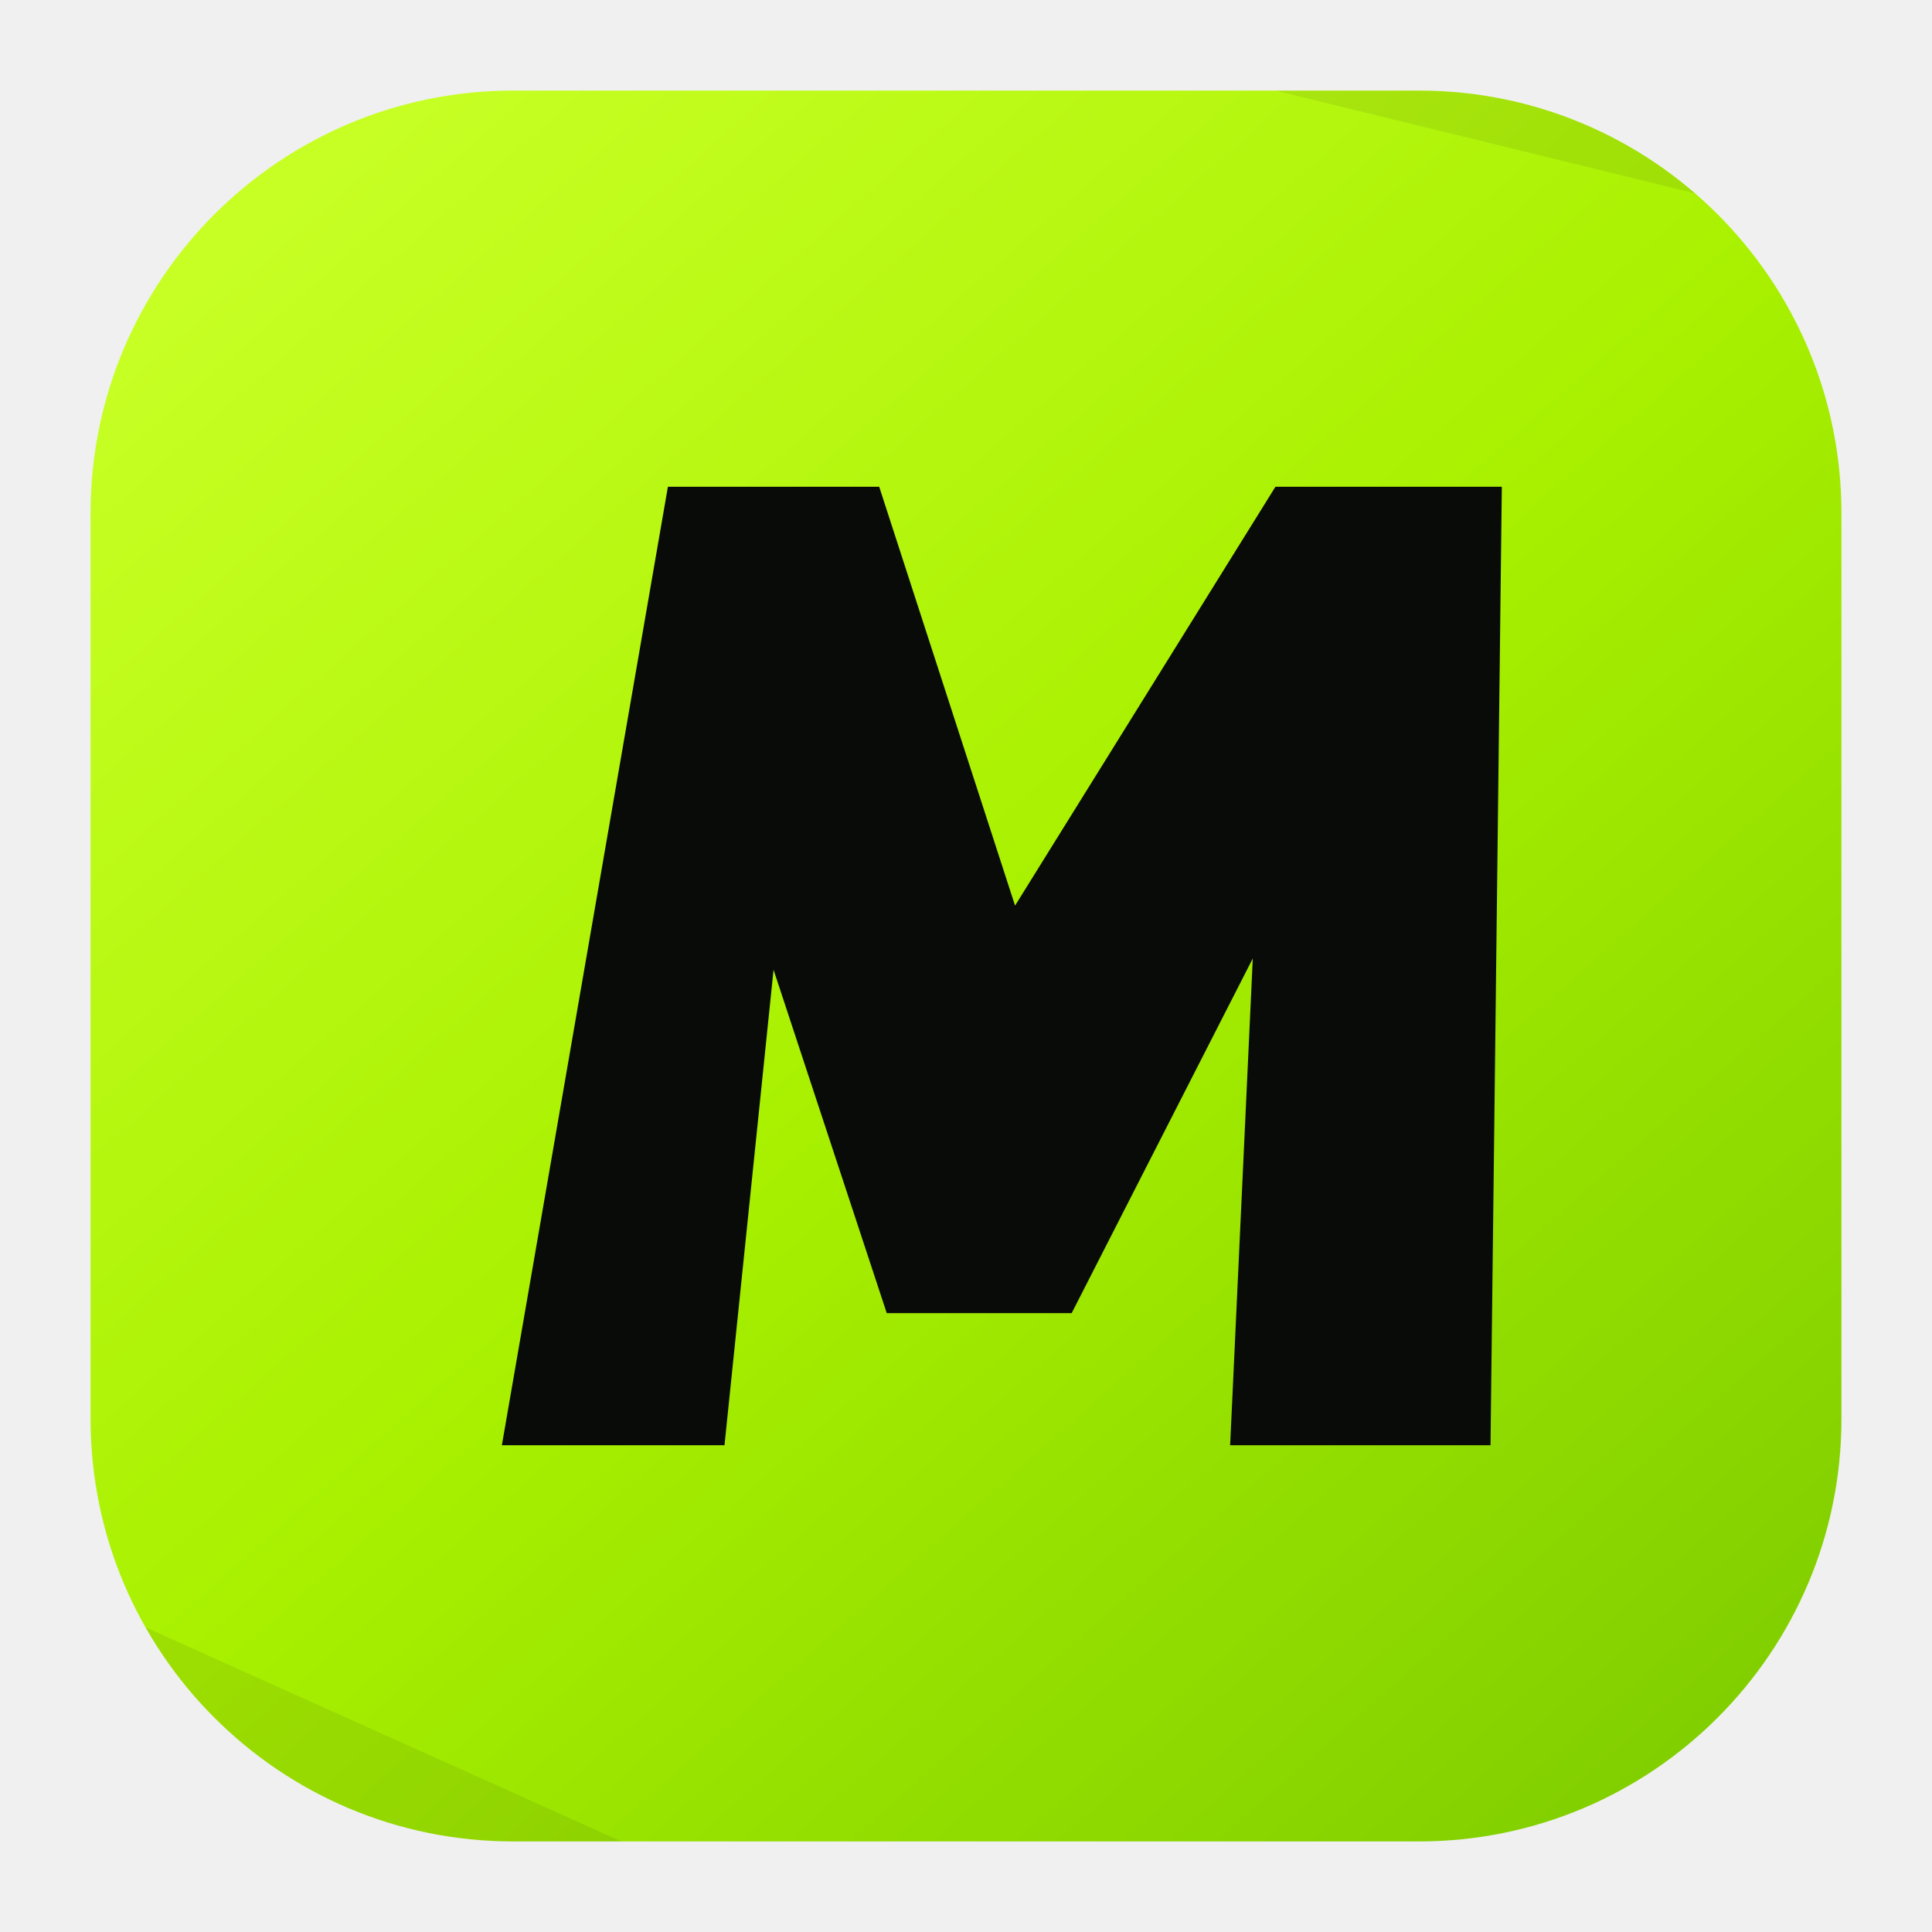
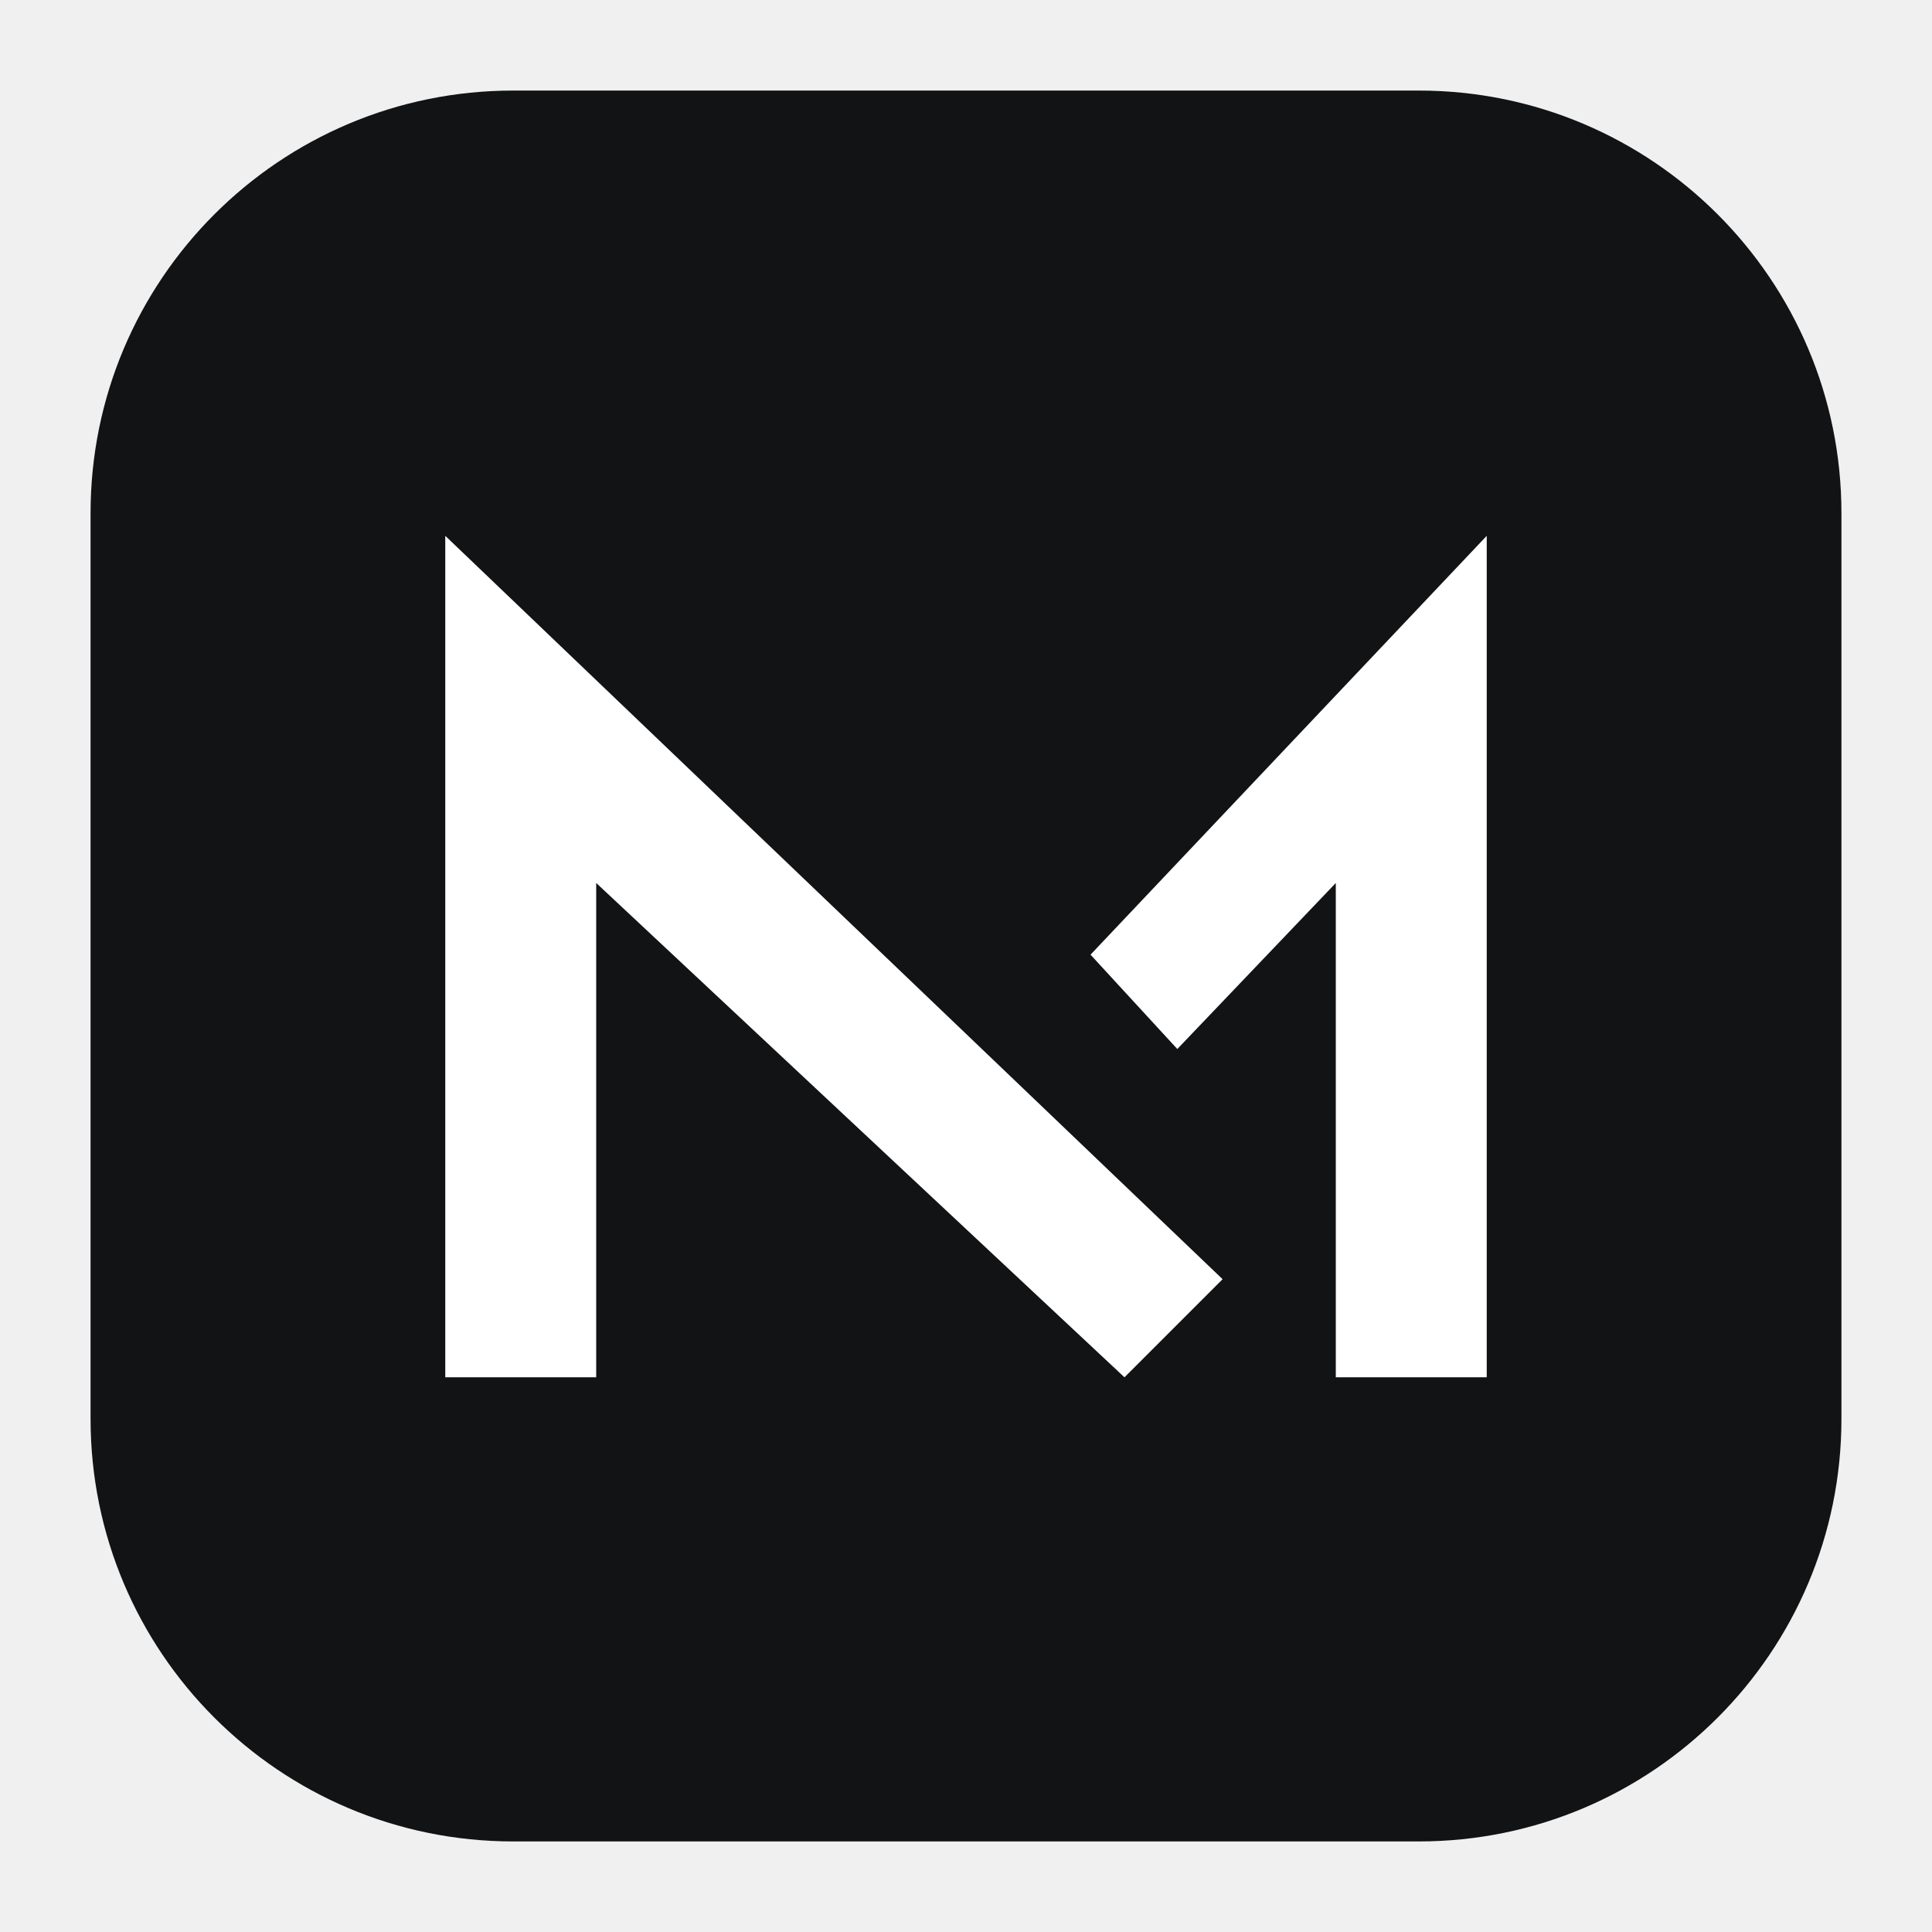
<svg xmlns="http://www.w3.org/2000/svg" width="512" height="512" viewBox="0 0 512 512">
-   <defs>
-     <linearGradient id="lime" x1="76" y1="52" x2="442" y2="466" gradientUnits="userSpaceOnUse">
-       <stop stop-color="#C7FF24" />
-       <stop offset="0.5" stop-color="#A8F000" />
-       <stop offset="1" stop-color="#82CF00" />
-     </linearGradient>
-     <clipPath id="tile">
-       <rect x="24" y="24" width="464" height="464" rx="112" />
-     </clipPath>
-   </defs>
-   <g clip-path="url(#tile)">
-     <rect x="24" y="24" width="464" height="464" fill="url(#lime)" />
-     <path d="M-22 404 218 512H-22V404ZM534 72 338 24h196v48Z" fill="#0B0E09" opacity="0.08" />
-     <path d="M133 383 177 129h56l36 111 69-111h60l-3 254h-69l6-129-48 94h-49l-30-91-13 126h-59Z" fill="#090B09" />
-   </g>
+   <rect x="24" y="24" width="464" height="464" rx="112" fill="#111315" />
+   <path d="M118 142 324 339 298 365 158 234v131h-40V142Zm171 111 105-111v223h-40V234l-42 44-23-25Z" fill="#FFFFFF" />
</svg>
